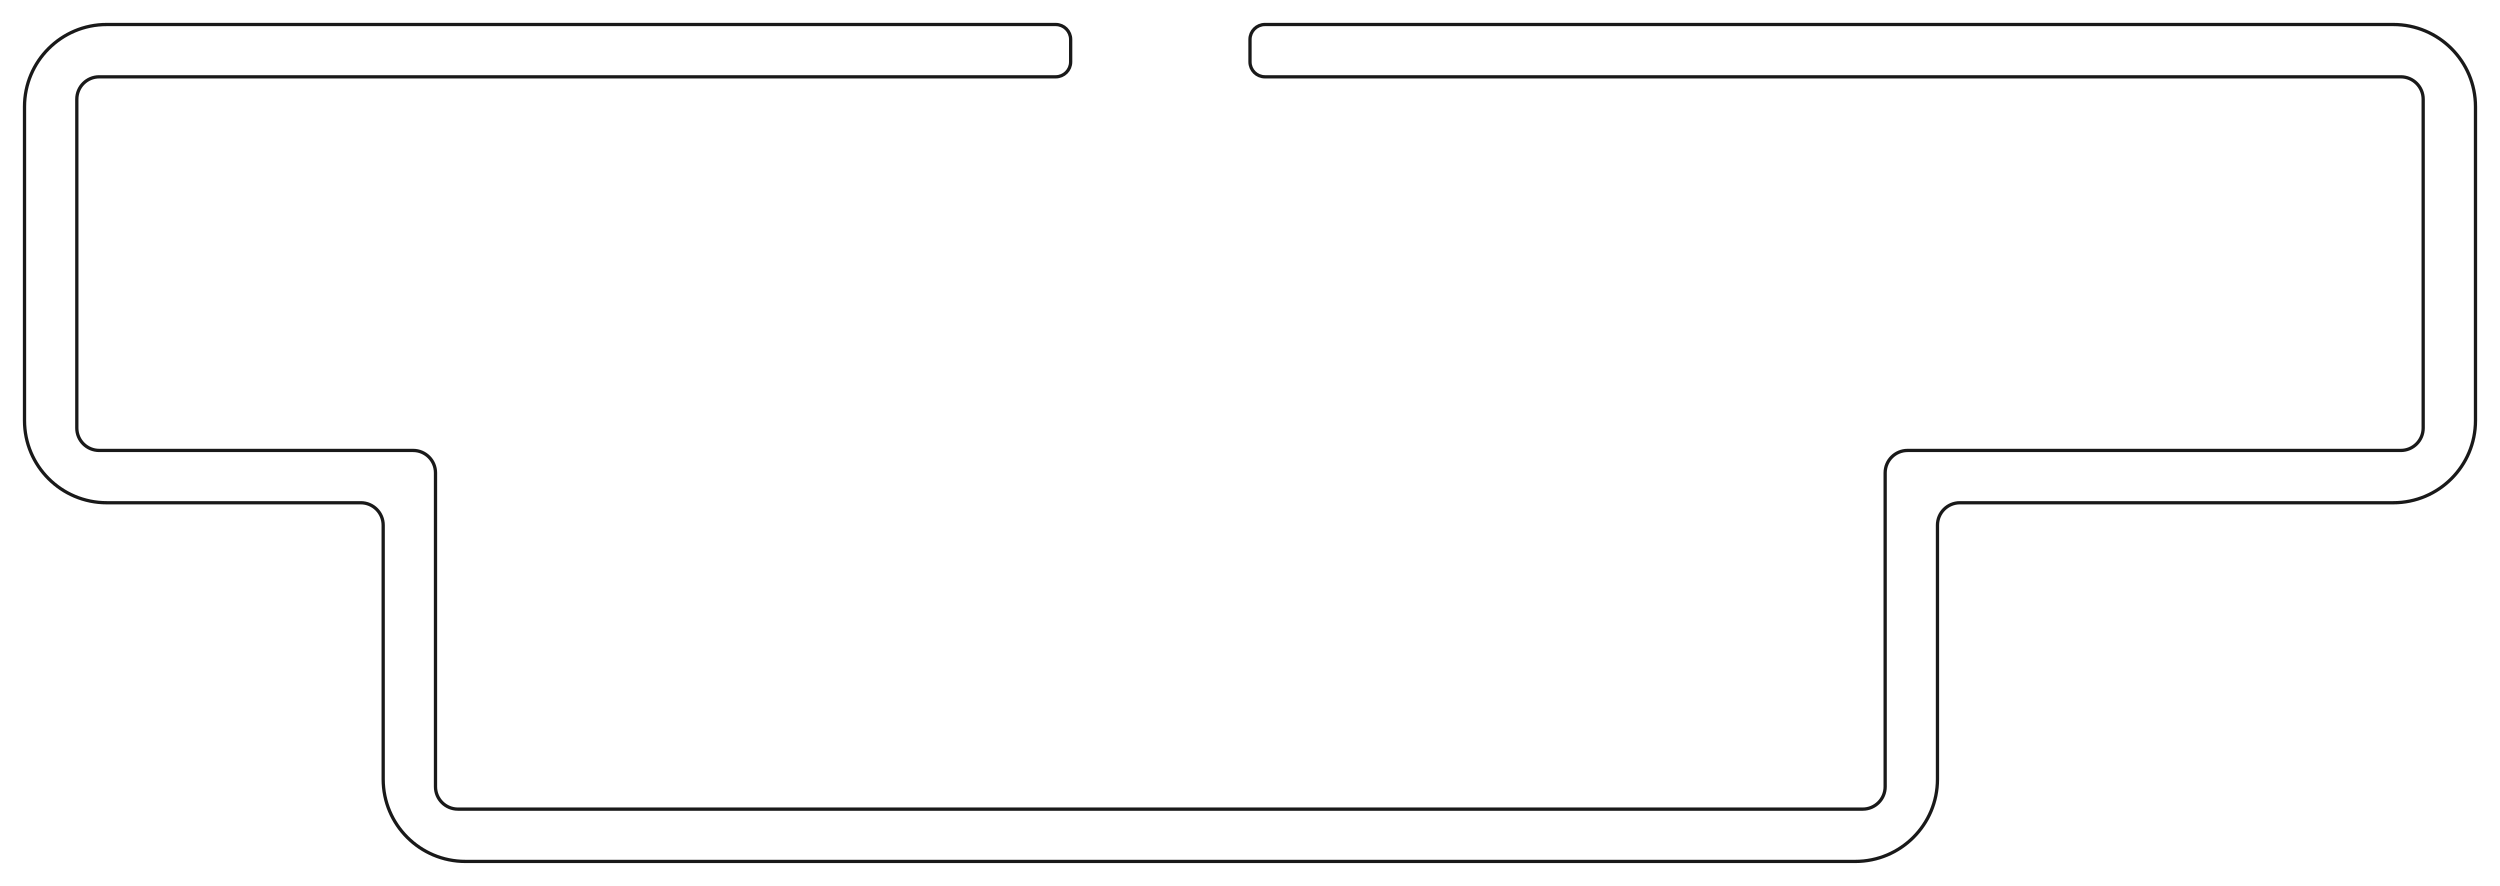
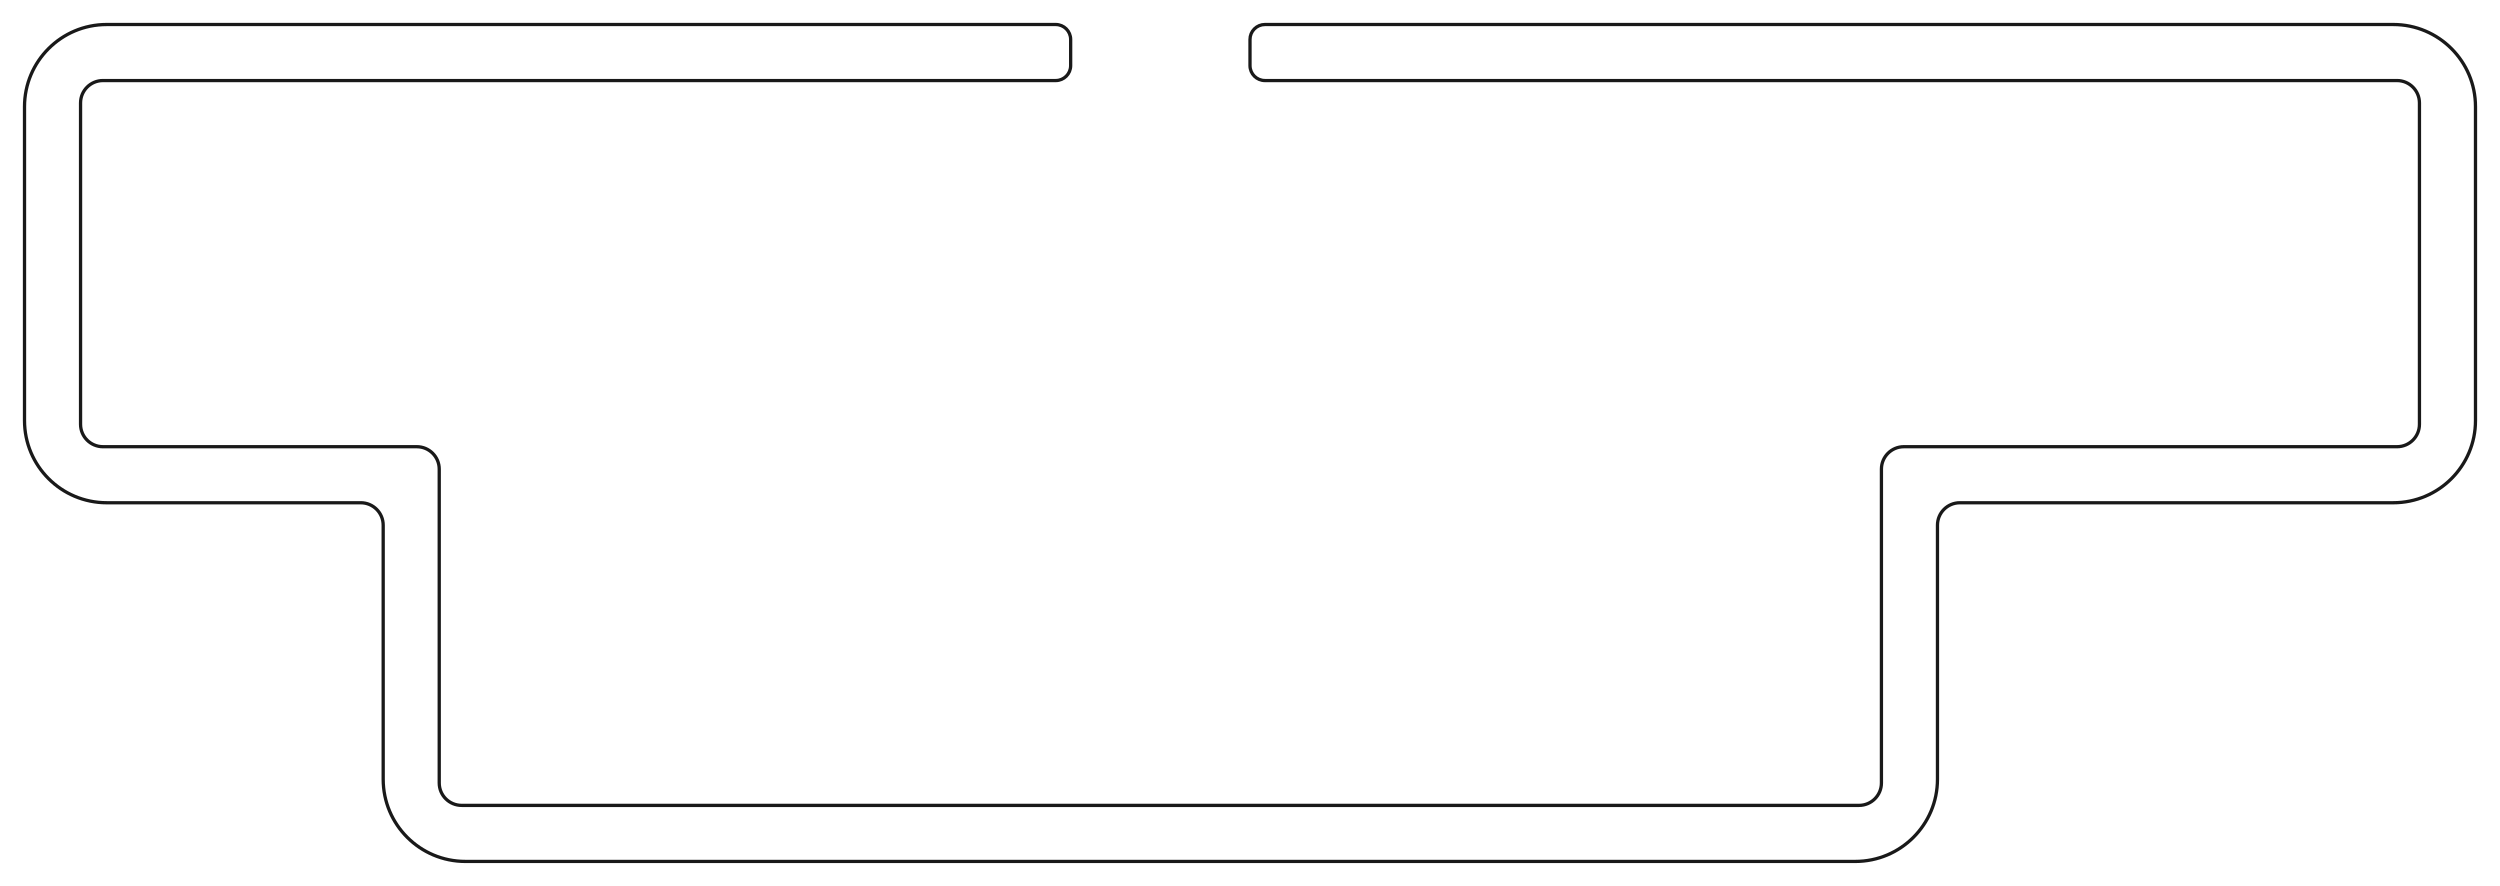
<svg xmlns="http://www.w3.org/2000/svg" width="265.557mm" height="94.107mm" viewBox="0 0 265.557 94.107" version="1.1">
-   <g id="Sketch" transform="translate(133.1722,150.6285) scale(1,-1)">
-     <path id="Sketch_w0000" d="M 69.456 102.781 L 121.844 102.781 A 2.381 2.381 0 0 1 124.225 105.162L 124.225 140.088 A 2.381 2.381 0 0 1 121.844 142.469L 1.194 142.469 A 1.587 1.587 0 0 0 -0.394 144.056L -0.394 146.438 A 1.587 1.587 0 0 0 1.194 148.025L 121.05 148.025 A 8.731 8.731 0 0 0 129.781 139.294L 129.781 105.956 A 8.731 8.731 0 0 0 121.05 97.225L 75.012 97.225 A 2.381 2.381 0 0 1 72.631 94.844L 72.631 67.856 A 8.731 8.731 0 0 0 63.9 59.125L -83.737 59.125 A 8.731 8.731 0 0 0 -92.469 67.856L -92.469 94.844 A 2.381 2.381 0 0 1 -94.85 97.225L -121.837 97.225 A 8.731 8.731 0 0 0 -130.569 105.956L -130.569 139.294 A 8.731 8.731 0 0 0 -121.837 148.025L -21.031 148.025 A 1.587 1.587 0 0 0 -19.444 146.437L -19.444 144.056 A 1.587 1.587 0 0 0 -21.031 142.469L -122.631 142.469 A 2.381 2.381 0 0 1 -125.013 140.087L -125.013 105.163 A 2.381 2.381 0 0 1 -122.631 102.781L -89.294 102.781 A 2.381 2.381 0 0 0 -86.912 100.4L -86.913 67.063 A 2.381 2.381 0 0 1 -84.531 64.681L 64.694 64.681 A 2.381 2.381 0 0 1 67.075 67.062L 67.075 100.4 A 2.381 2.381 0 0 0 69.456 102.781" stroke="#191919" stroke-width="0.35 px" style="stroke-width:0.35;stroke-miterlimit:4;stroke-dasharray:none;fill:none;fill-rule: evenodd " />
+   <g id="Sketch" transform="translate(127.1723,46.6285) scale(1,-1)">
+     <path id="Sketch_w0000" d="M 75.059 -0.822 L 127.447 -0.822 A 2.381 2.381 0 0 1 129.828 1.559L 129.828 35.691 A 2.381 2.381 0 0 1 127.447 38.072L 7.194 38.072 A 1.587 1.587 0 0 0 5.606 39.659L 5.606 42.437 A 1.587 1.587 0 0 0 7.194 44.025L 127.05 44.025 A 8.731 8.731 0 0 0 135.781 35.294L 135.781 1.956 A 8.731 8.731 0 0 0 127.05 -6.775L 81.012 -6.775 A 2.381 2.381 0 0 1 78.631 -9.156L 78.631 -36.144 A 8.731 8.731 0 0 0 69.9 -44.875L -77.738 -44.875 A 8.731 8.731 0 0 0 -86.469 -36.144L -86.469 -9.156 A 2.381 2.381 0 0 1 -88.85 -6.775L -115.837 -6.775 A 8.731 8.731 0 0 0 -124.569 1.956L -124.569 35.294 A 8.731 8.731 0 0 0 -115.838 44.025L -15.031 44.025 A 1.587 1.587 0 0 0 -13.444 42.438L -13.444 39.659 A 1.587 1.587 0 0 0 -15.031 38.072L -116.234 38.072 A 2.381 2.381 0 0 1 -118.616 35.691L -118.616 1.559 A 2.381 2.381 0 0 1 -116.234 -0.822L -82.897 -0.822 A 2.381 2.381 0 0 0 -80.516 -3.203L -80.516 -36.541 A 2.381 2.381 0 0 1 -78.134 -38.922L 70.297 -38.922 A 2.381 2.381 0 0 1 72.678 -36.541L 72.678 -3.203 A 2.381 2.381 0 0 0 75.059 -0.822" stroke="#191919" stroke-width="0.35 px" style="stroke-width:0.35;stroke-miterlimit:4;stroke-dasharray:none;fill:none;fill-rule: evenodd " />
  </g>
</svg>
